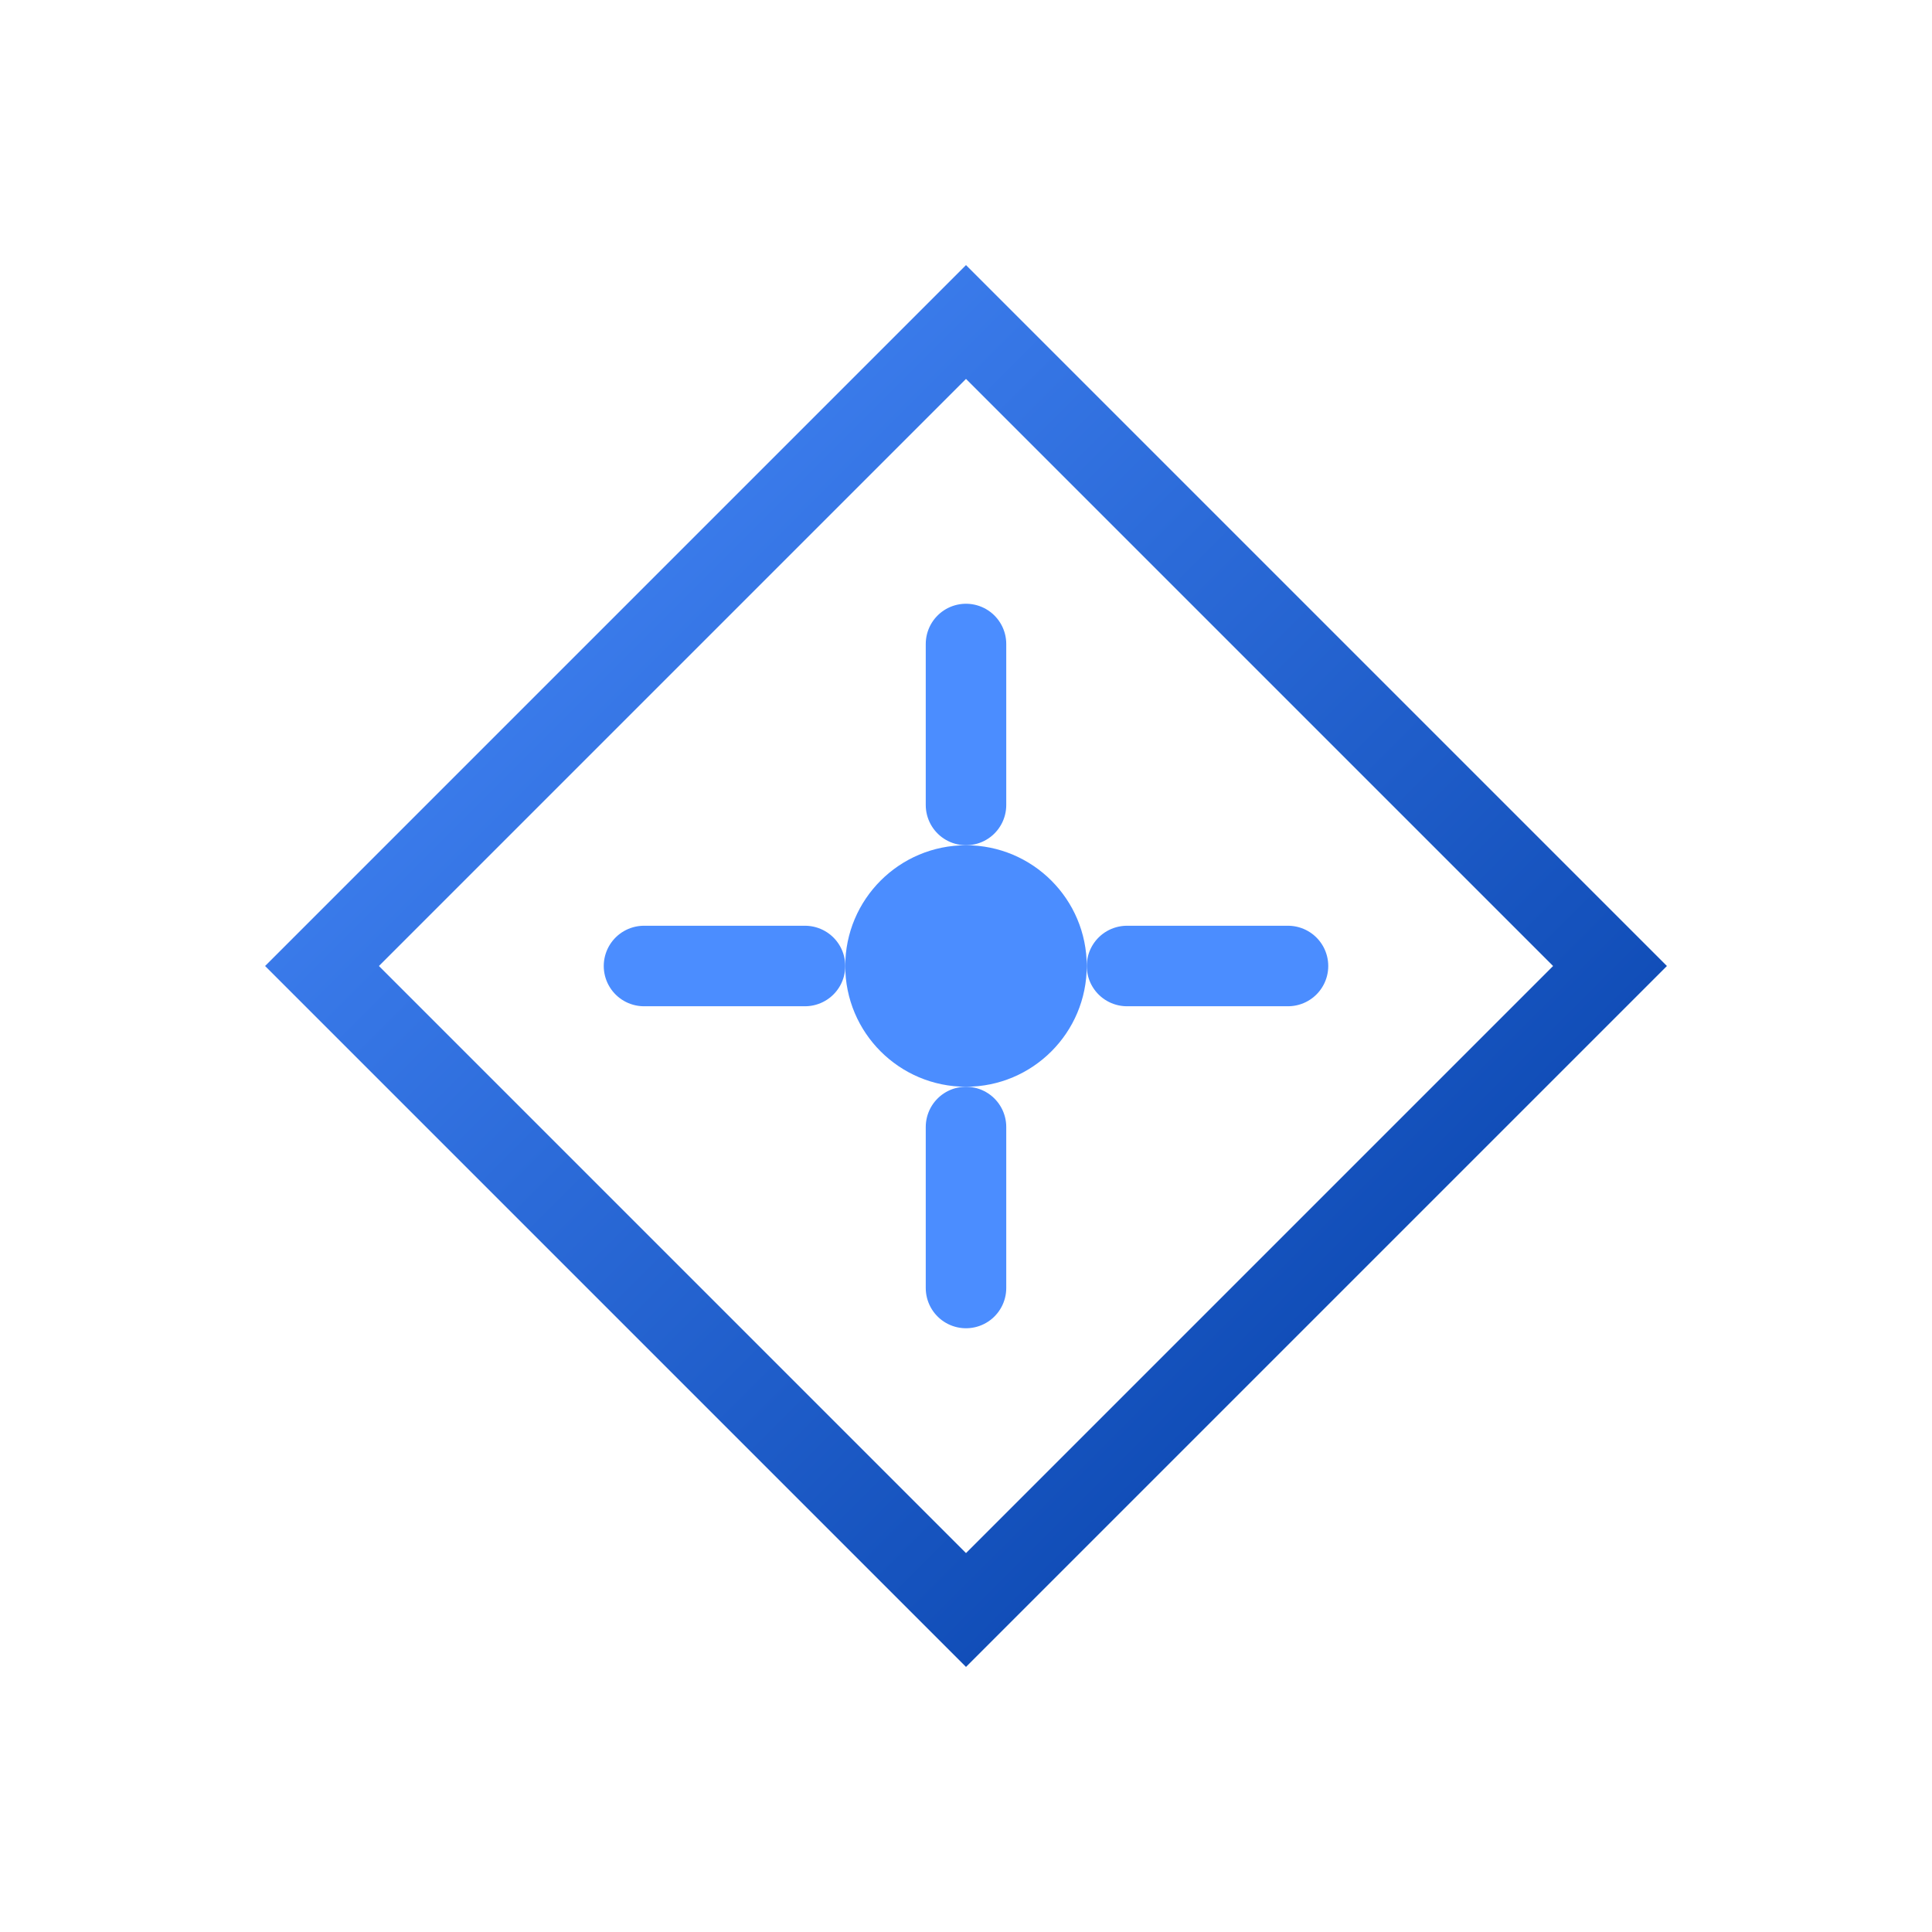
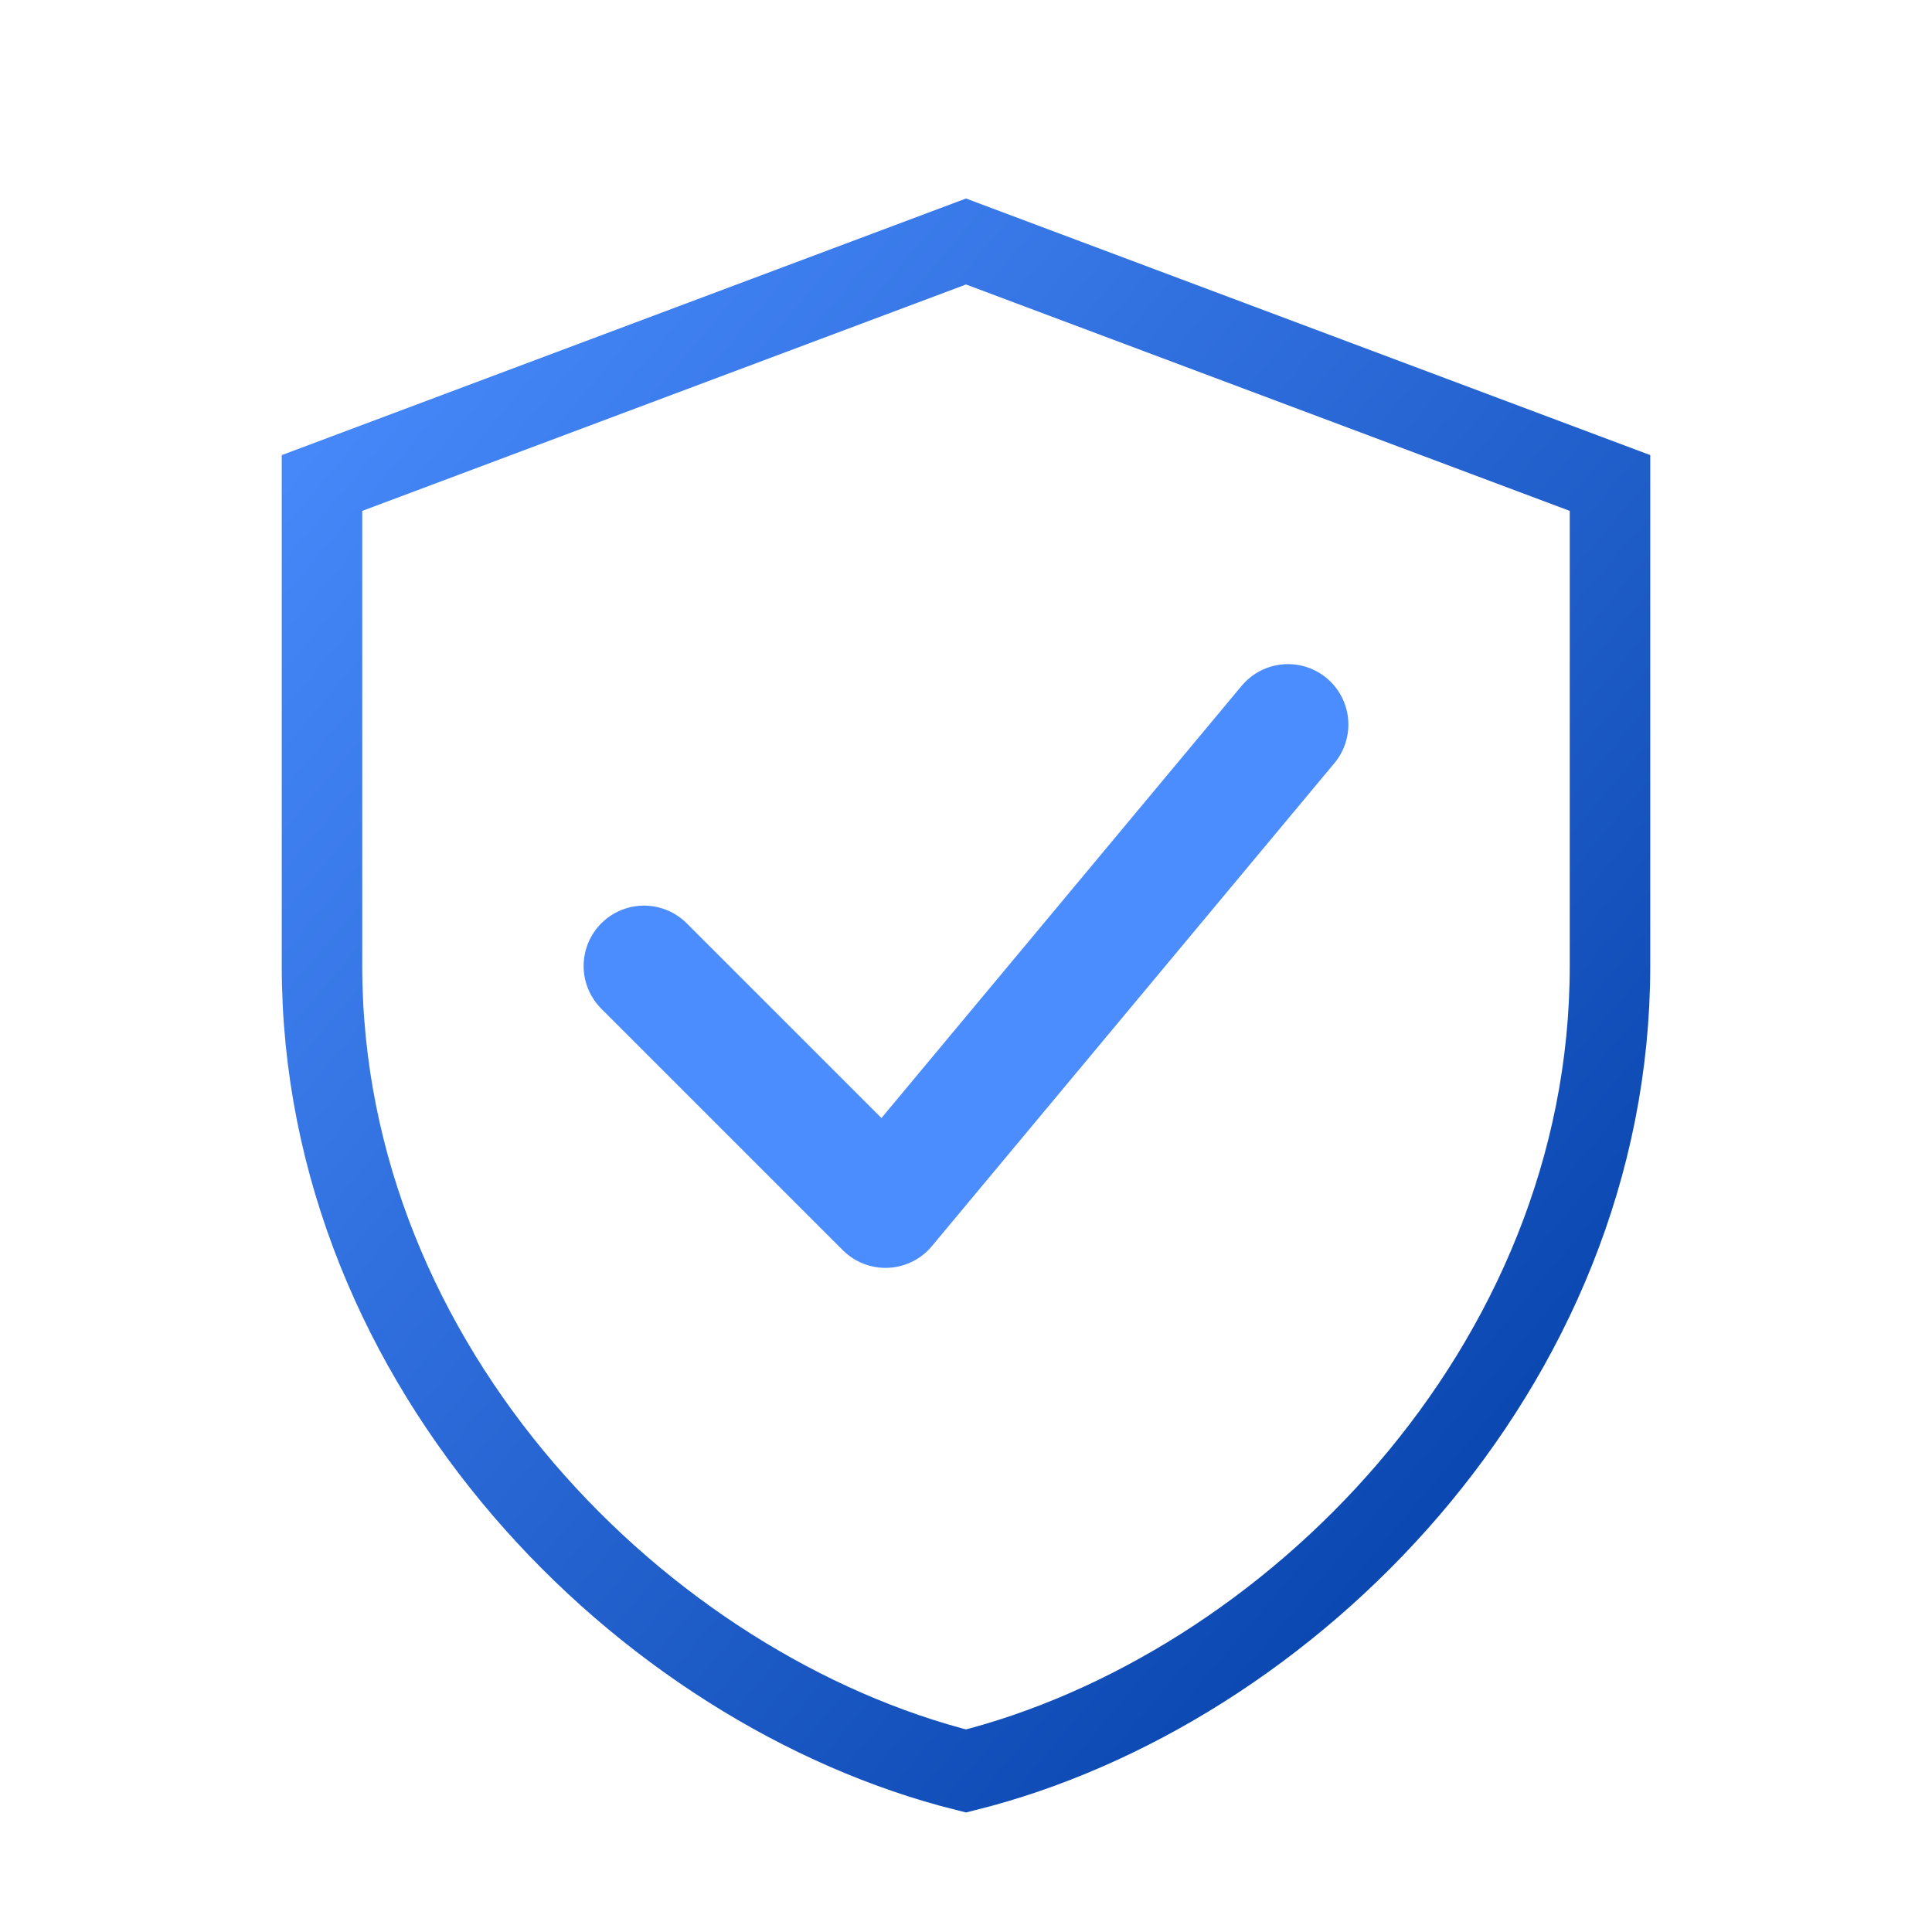
<svg xmlns="http://www.w3.org/2000/svg" width="48" height="48" viewBox="0 0 48 48" fill="none">
  <defs>
    <linearGradient id="grad-safe" x1="0%" y1="0%" x2="100%" y2="100%">
-       <stop offset="0%" style="stop-color:#4B8DFF;stop-opacity:1" />
-       <stop offset="100%" style="stop-color:#003BA3;stop-opacity:1" />
+       <stop offset="0%" stop-color="#4B8DFF" />
+       <stop offset="100%" stop-color="#003BA3" />
    </linearGradient>
  </defs>
-   <path d="M 24 8 L 40 24 L 24 40 L 8 24 Z" stroke="url(#grad-safe)" stroke-width="2" fill="none" />
-   <circle cx="24" cy="24" r="3" fill="#4B8DFF" />
-   <path d="M 24 16 L 24 20" stroke="#4B8DFF" stroke-width="2" stroke-linecap="round" />
-   <path d="M 24 28 L 24 32" stroke="#4B8DFF" stroke-width="2" stroke-linecap="round" />
-   <path d="M 16 24 L 20 24" stroke="#4B8DFF" stroke-width="2" stroke-linecap="round" />
-   <path d="M 28 24 L 32 24" stroke="#4B8DFF" stroke-width="2" stroke-linecap="round" />
+   <path d="M24 6 L40 12 L40 24 C40 34 32 42 24 44 C16 42 8 34 8 24 L8 12 Z" stroke="url(#grad-safe)" stroke-width="2" fill="none" />
+   <path d="M16 24 L22 30 L32 18" stroke="#4B8DFF" stroke-width="3" stroke-linecap="round" stroke-linejoin="round" fill="none" />
</svg>
